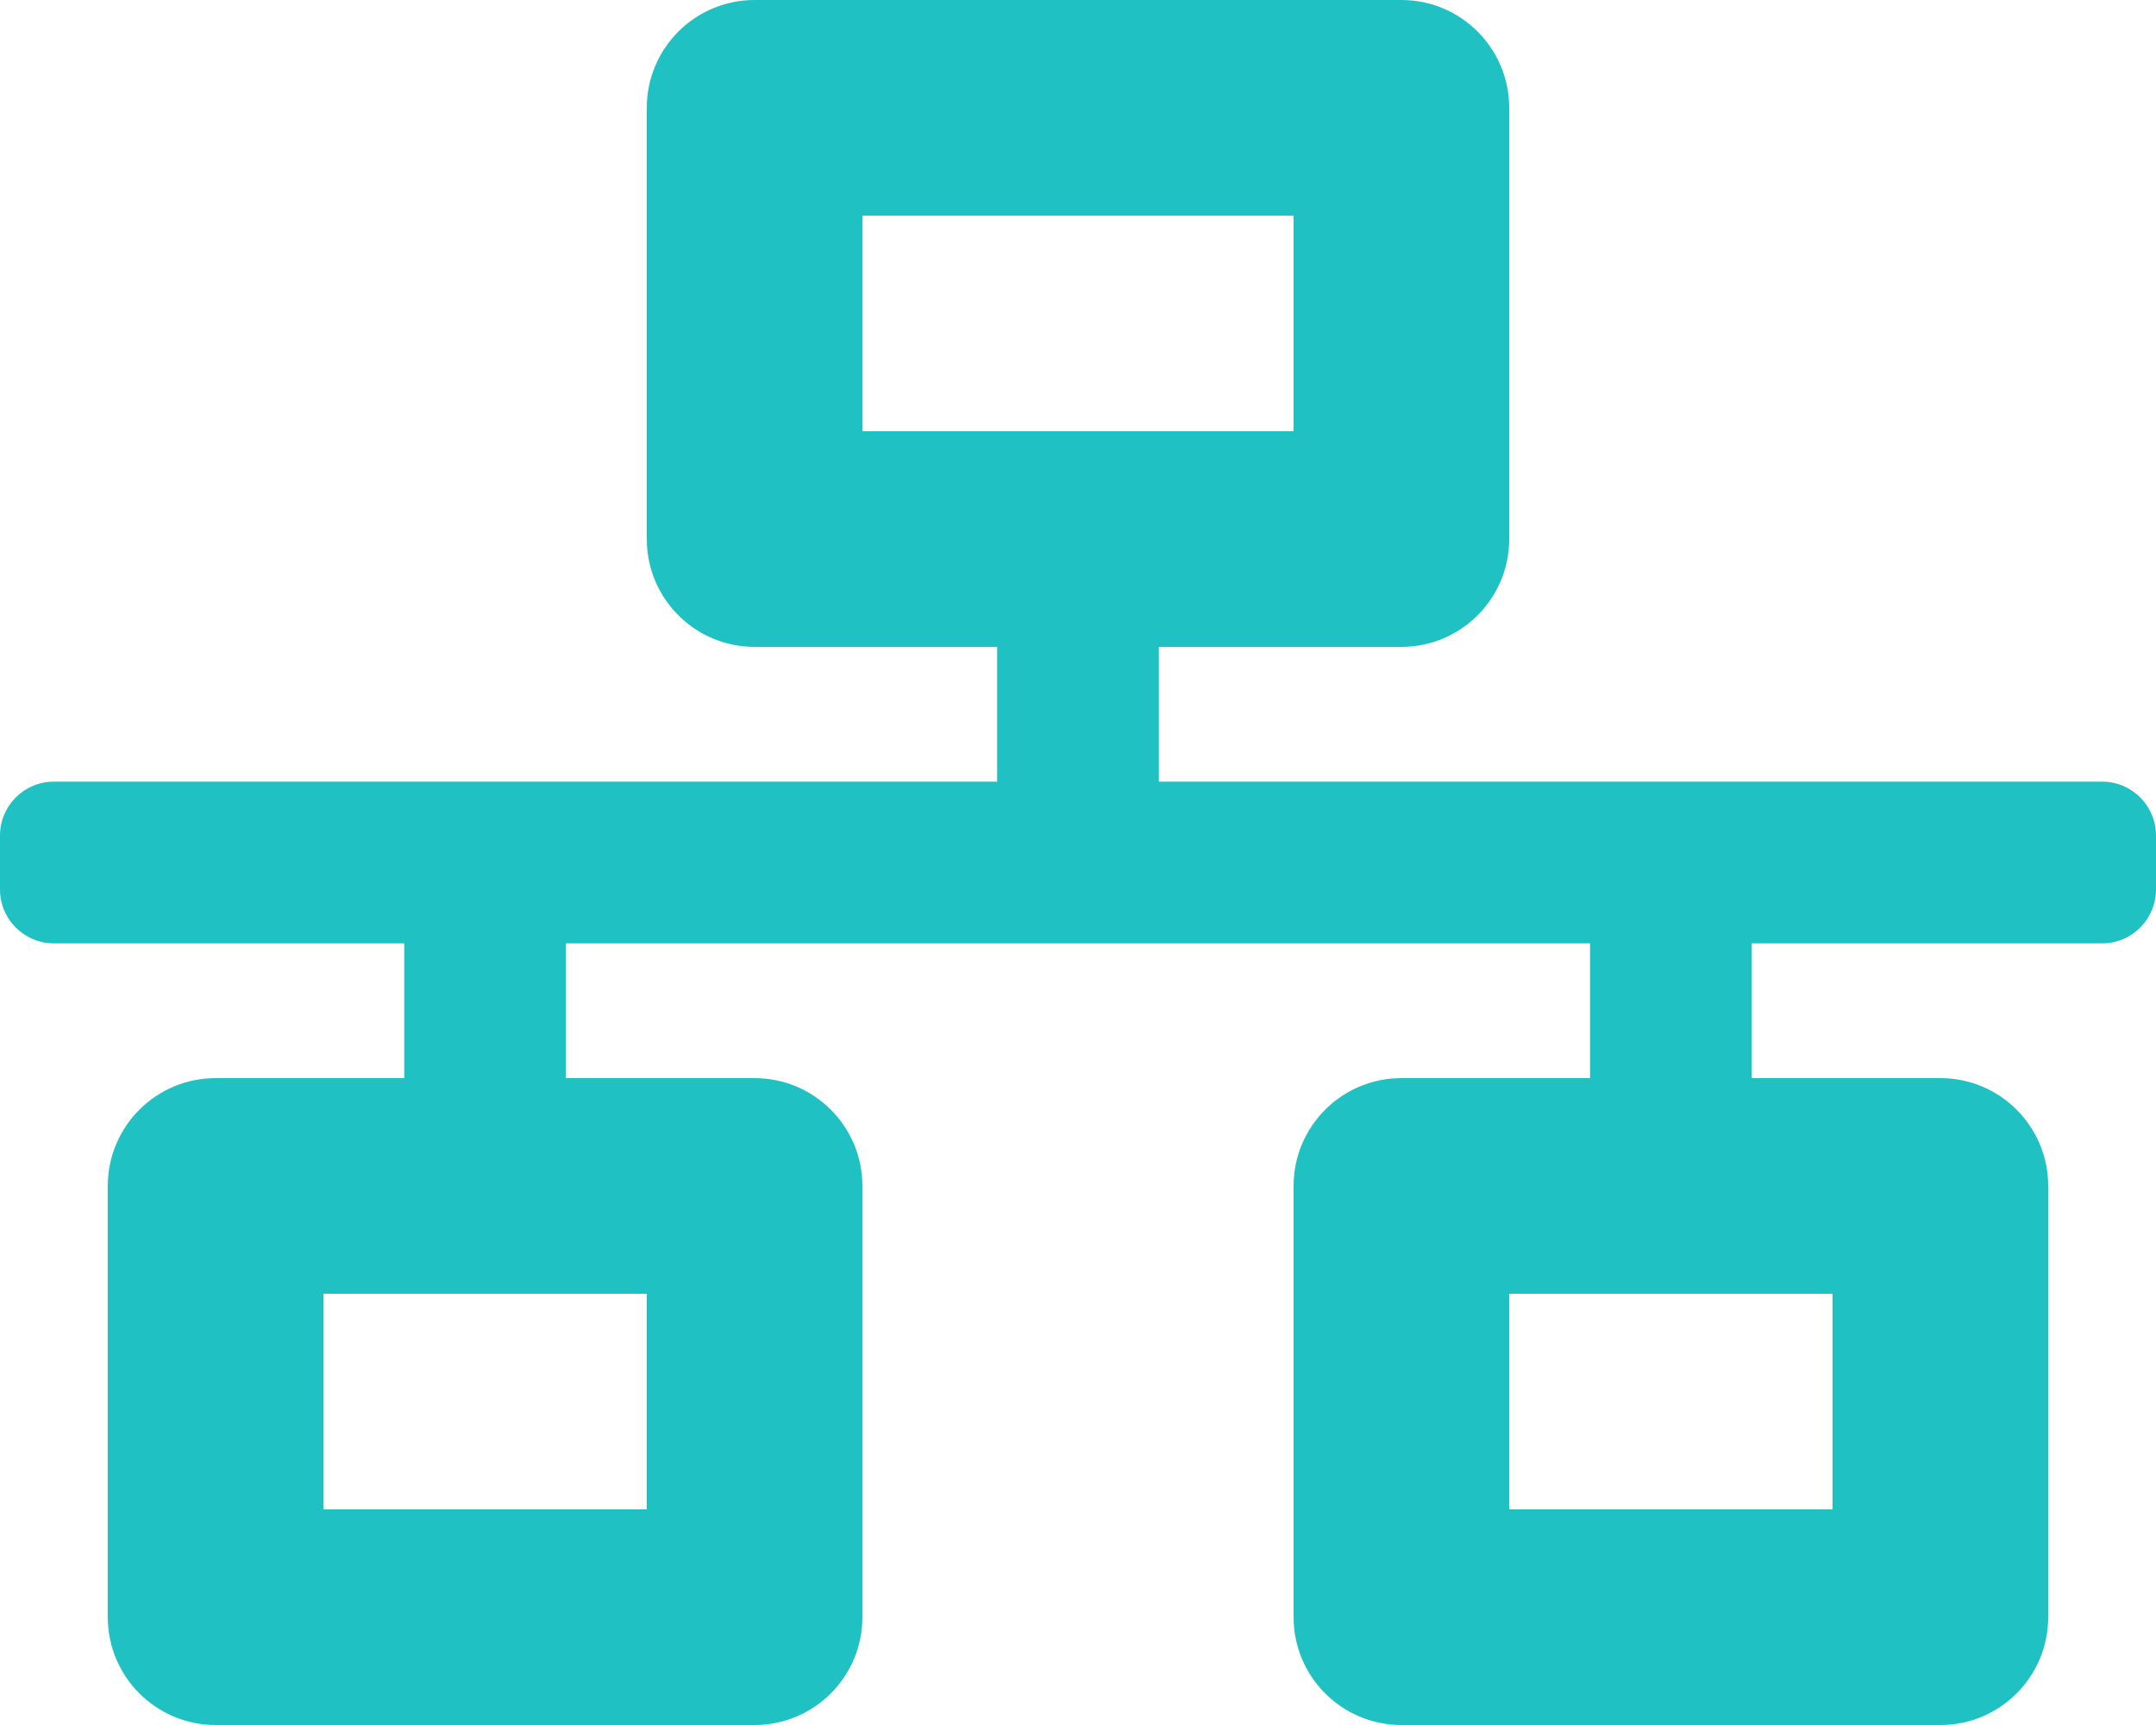
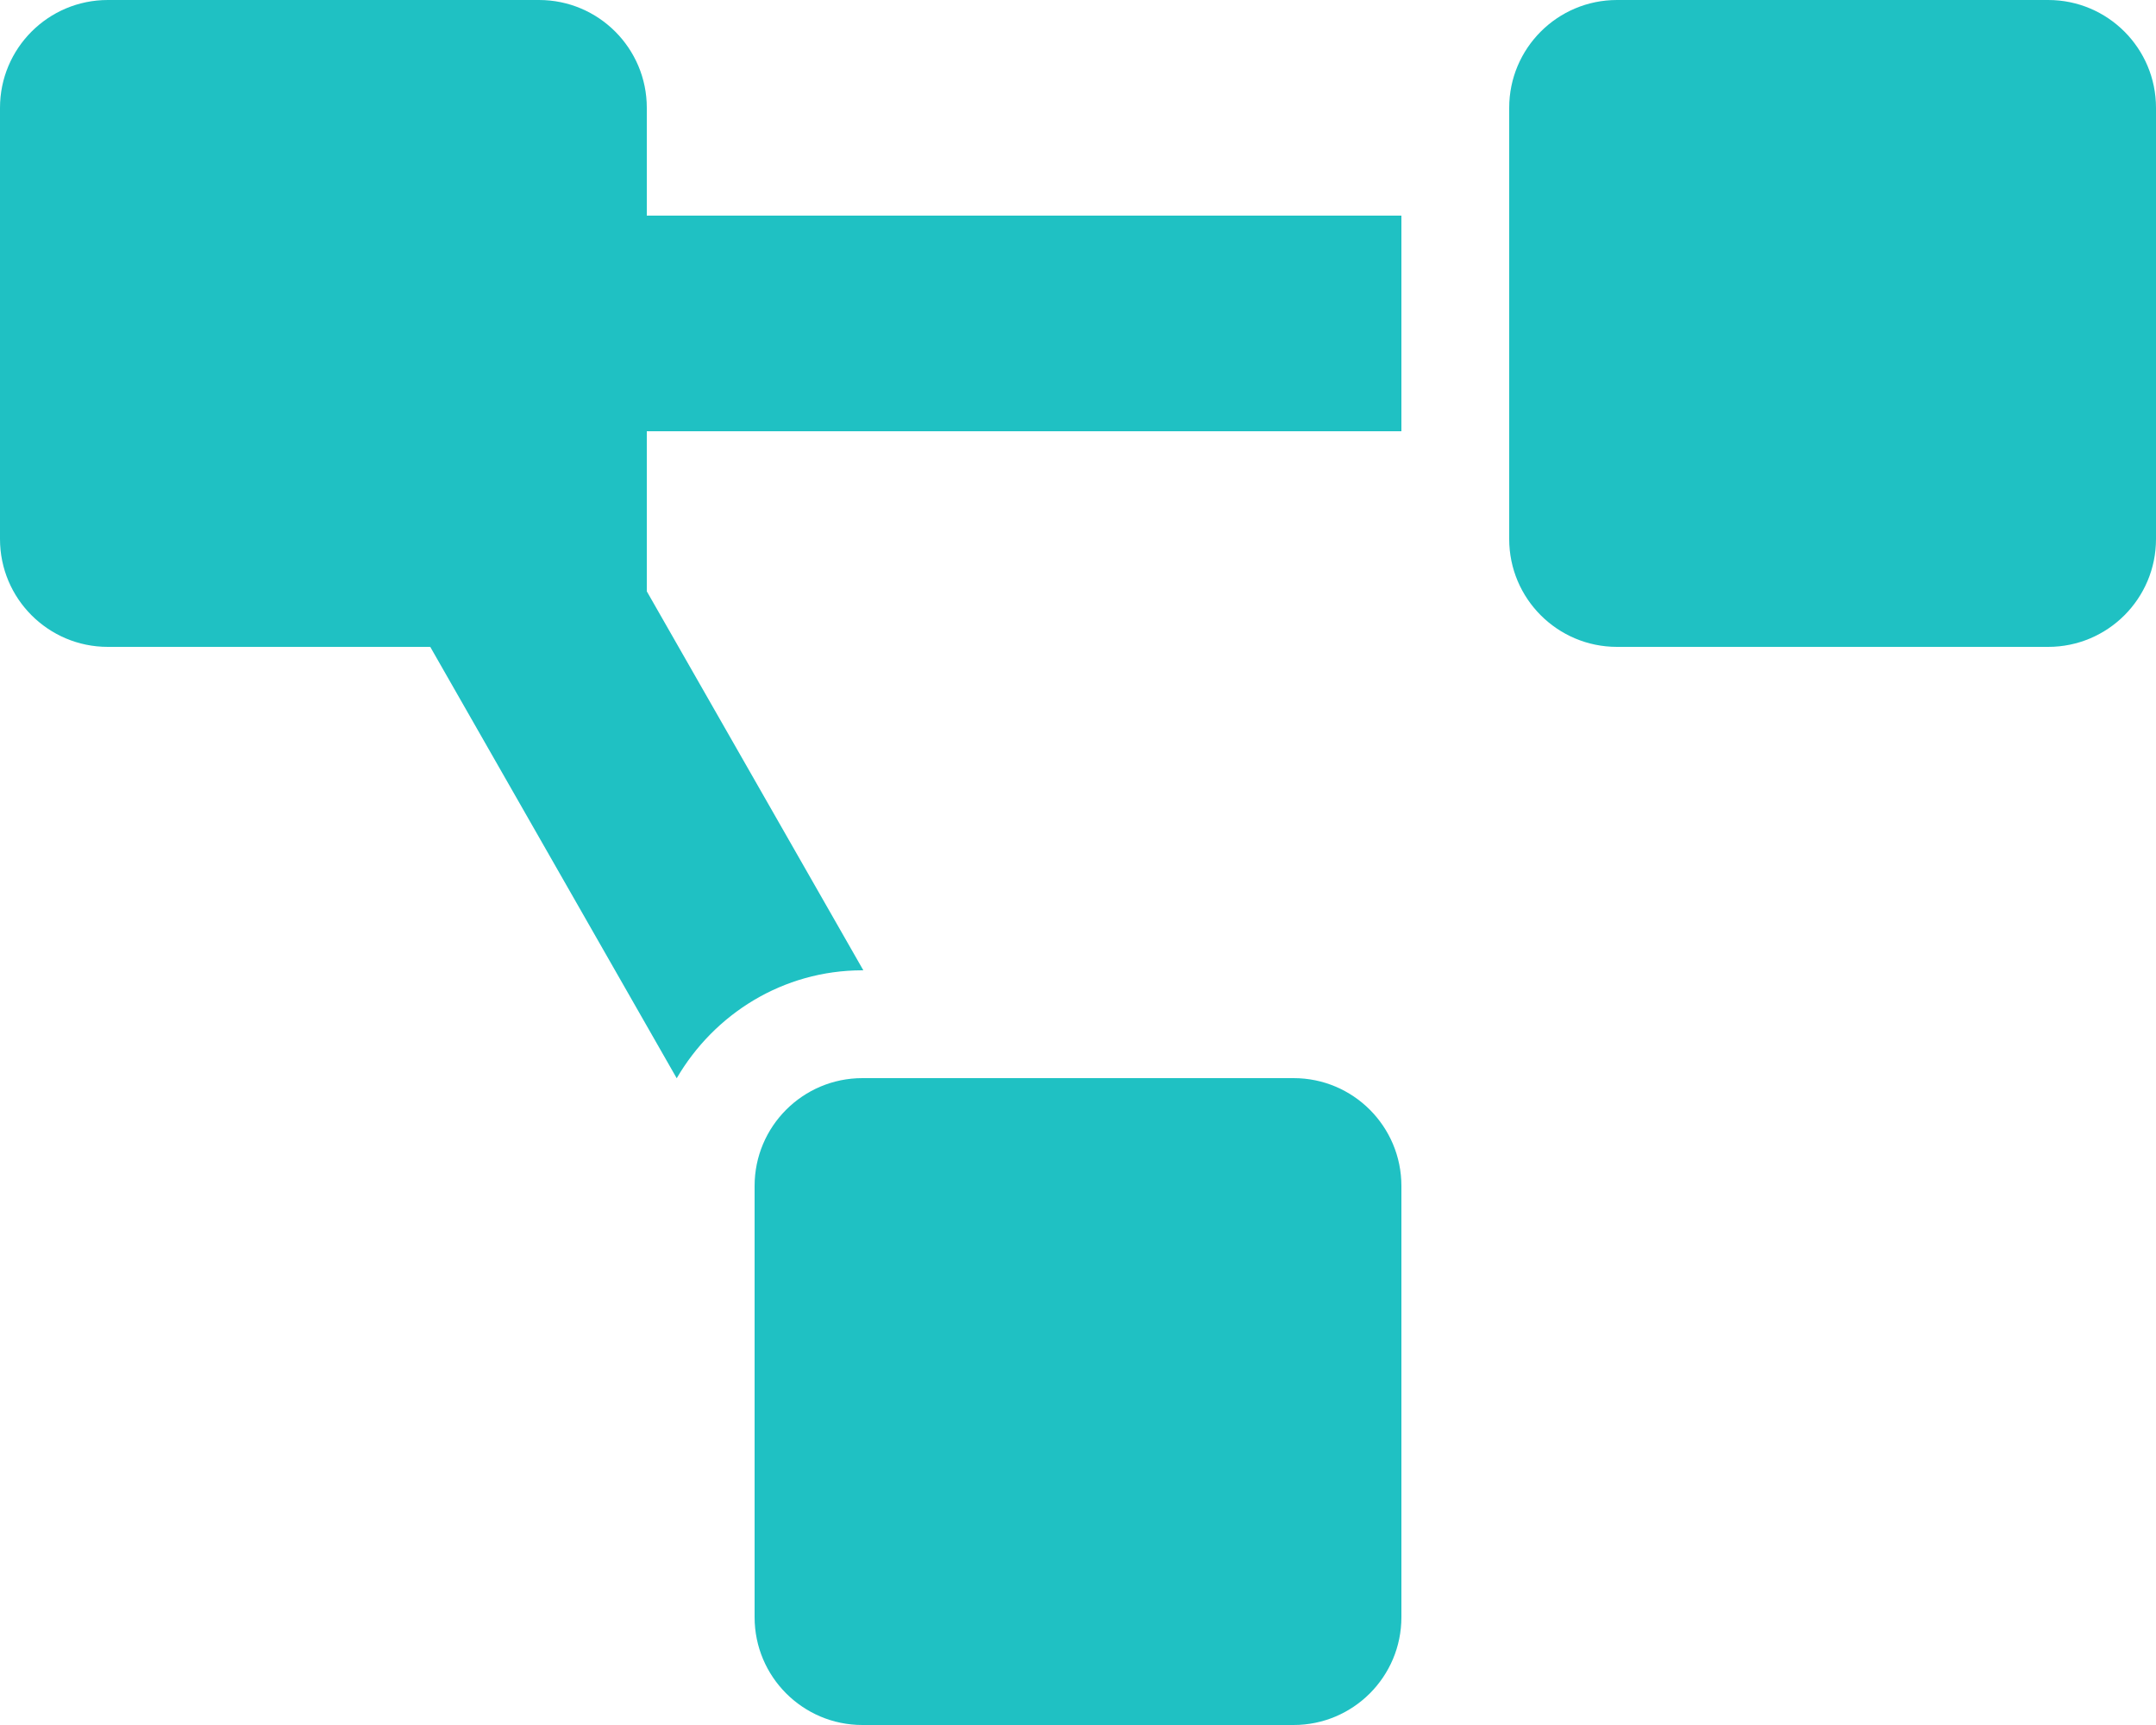
- <svg xmlns="http://www.w3.org/2000/svg" aria-hidden="true" focusable="false" data-prefix="fas" data-icon="network-wired" class="svg-inline--fa fa-network-wired fa-w-20" role="img" viewBox="0 0 640 512">
-   <path fill="#1fc1c3" d="M640 264v-16c0-8.84-7.16-16-16-16H344v-40h72c17.67 0 32-14.33 32-32V32c0-17.67-14.33-32-32-32H224c-17.67 0-32 14.33-32 32v128c0 17.67 14.33 32 32 32h72v40H16c-8.84 0-16 7.16-16 16v16c0 8.84 7.16 16 16 16h104v40H64c-17.67 0-32 14.33-32 32v128c0 17.67 14.33 32 32 32h160c17.67 0 32-14.33 32-32V352c0-17.67-14.33-32-32-32h-56v-40h304v40h-56c-17.67 0-32 14.33-32 32v128c0 17.67 14.33 32 32 32h160c17.67 0 32-14.33 32-32V352c0-17.67-14.33-32-32-32h-56v-40h104c8.84 0 16-7.16 16-16zM256 128V64h128v64H256zm-64 320H96v-64h96v64zm352 0h-96v-64h96v64z" />
+ <svg xmlns="http://www.w3.org/2000/svg" aria-hidden="true" focusable="false" data-prefix="fas" data-icon="project-diagram" class="svg-inline--fa fa-project-diagram fa-w-20" role="img" viewBox="0 0 640 512">
+   <path fill="#1fc1c3" d="M384 320H256c-17.67 0-32 14.33-32 32v128c0 17.67 14.33 32 32 32h128c17.67 0 32-14.33 32-32V352c0-17.67-14.33-32-32-32zM192 32c0-17.67-14.33-32-32-32H32C14.33 0 0 14.33 0 32v128c0 17.67 14.33 32 32 32h95.72l73.16 128.04C211.98 300.98 232.4 288 256 288h.28L192 175.51V128h224V64H192V32zM608 0H480c-17.67 0-32 14.33-32 32v128c0 17.67 14.33 32 32 32h128c17.67 0 32-14.33 32-32V32c0-17.67-14.33-32-32-32z" />
</svg>
